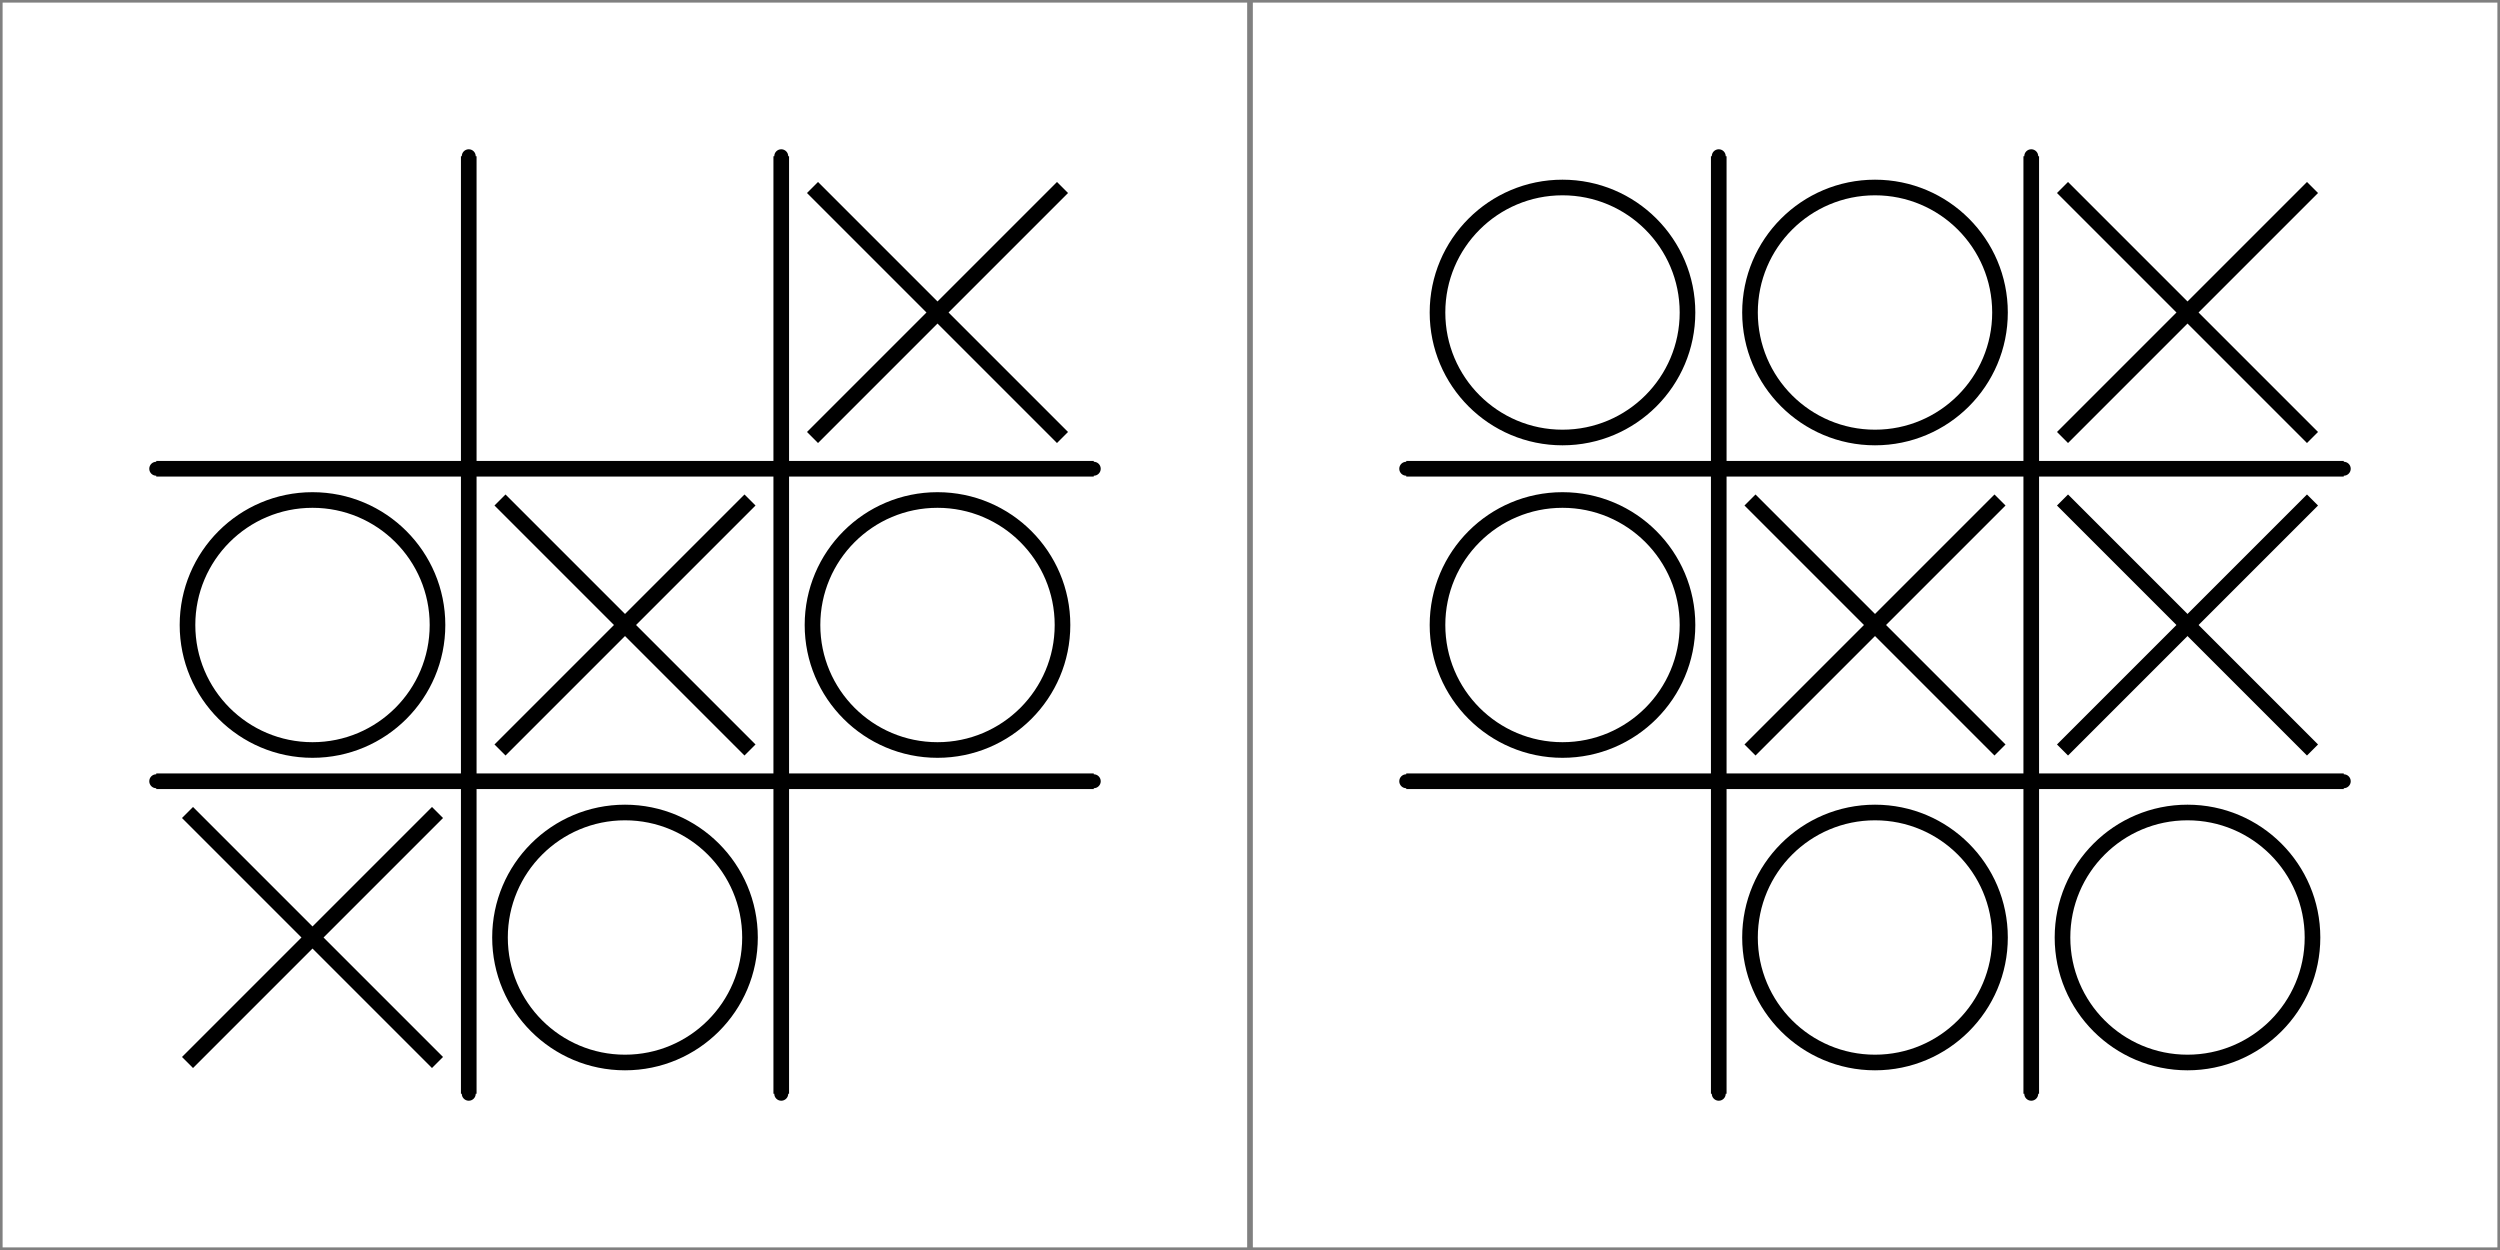
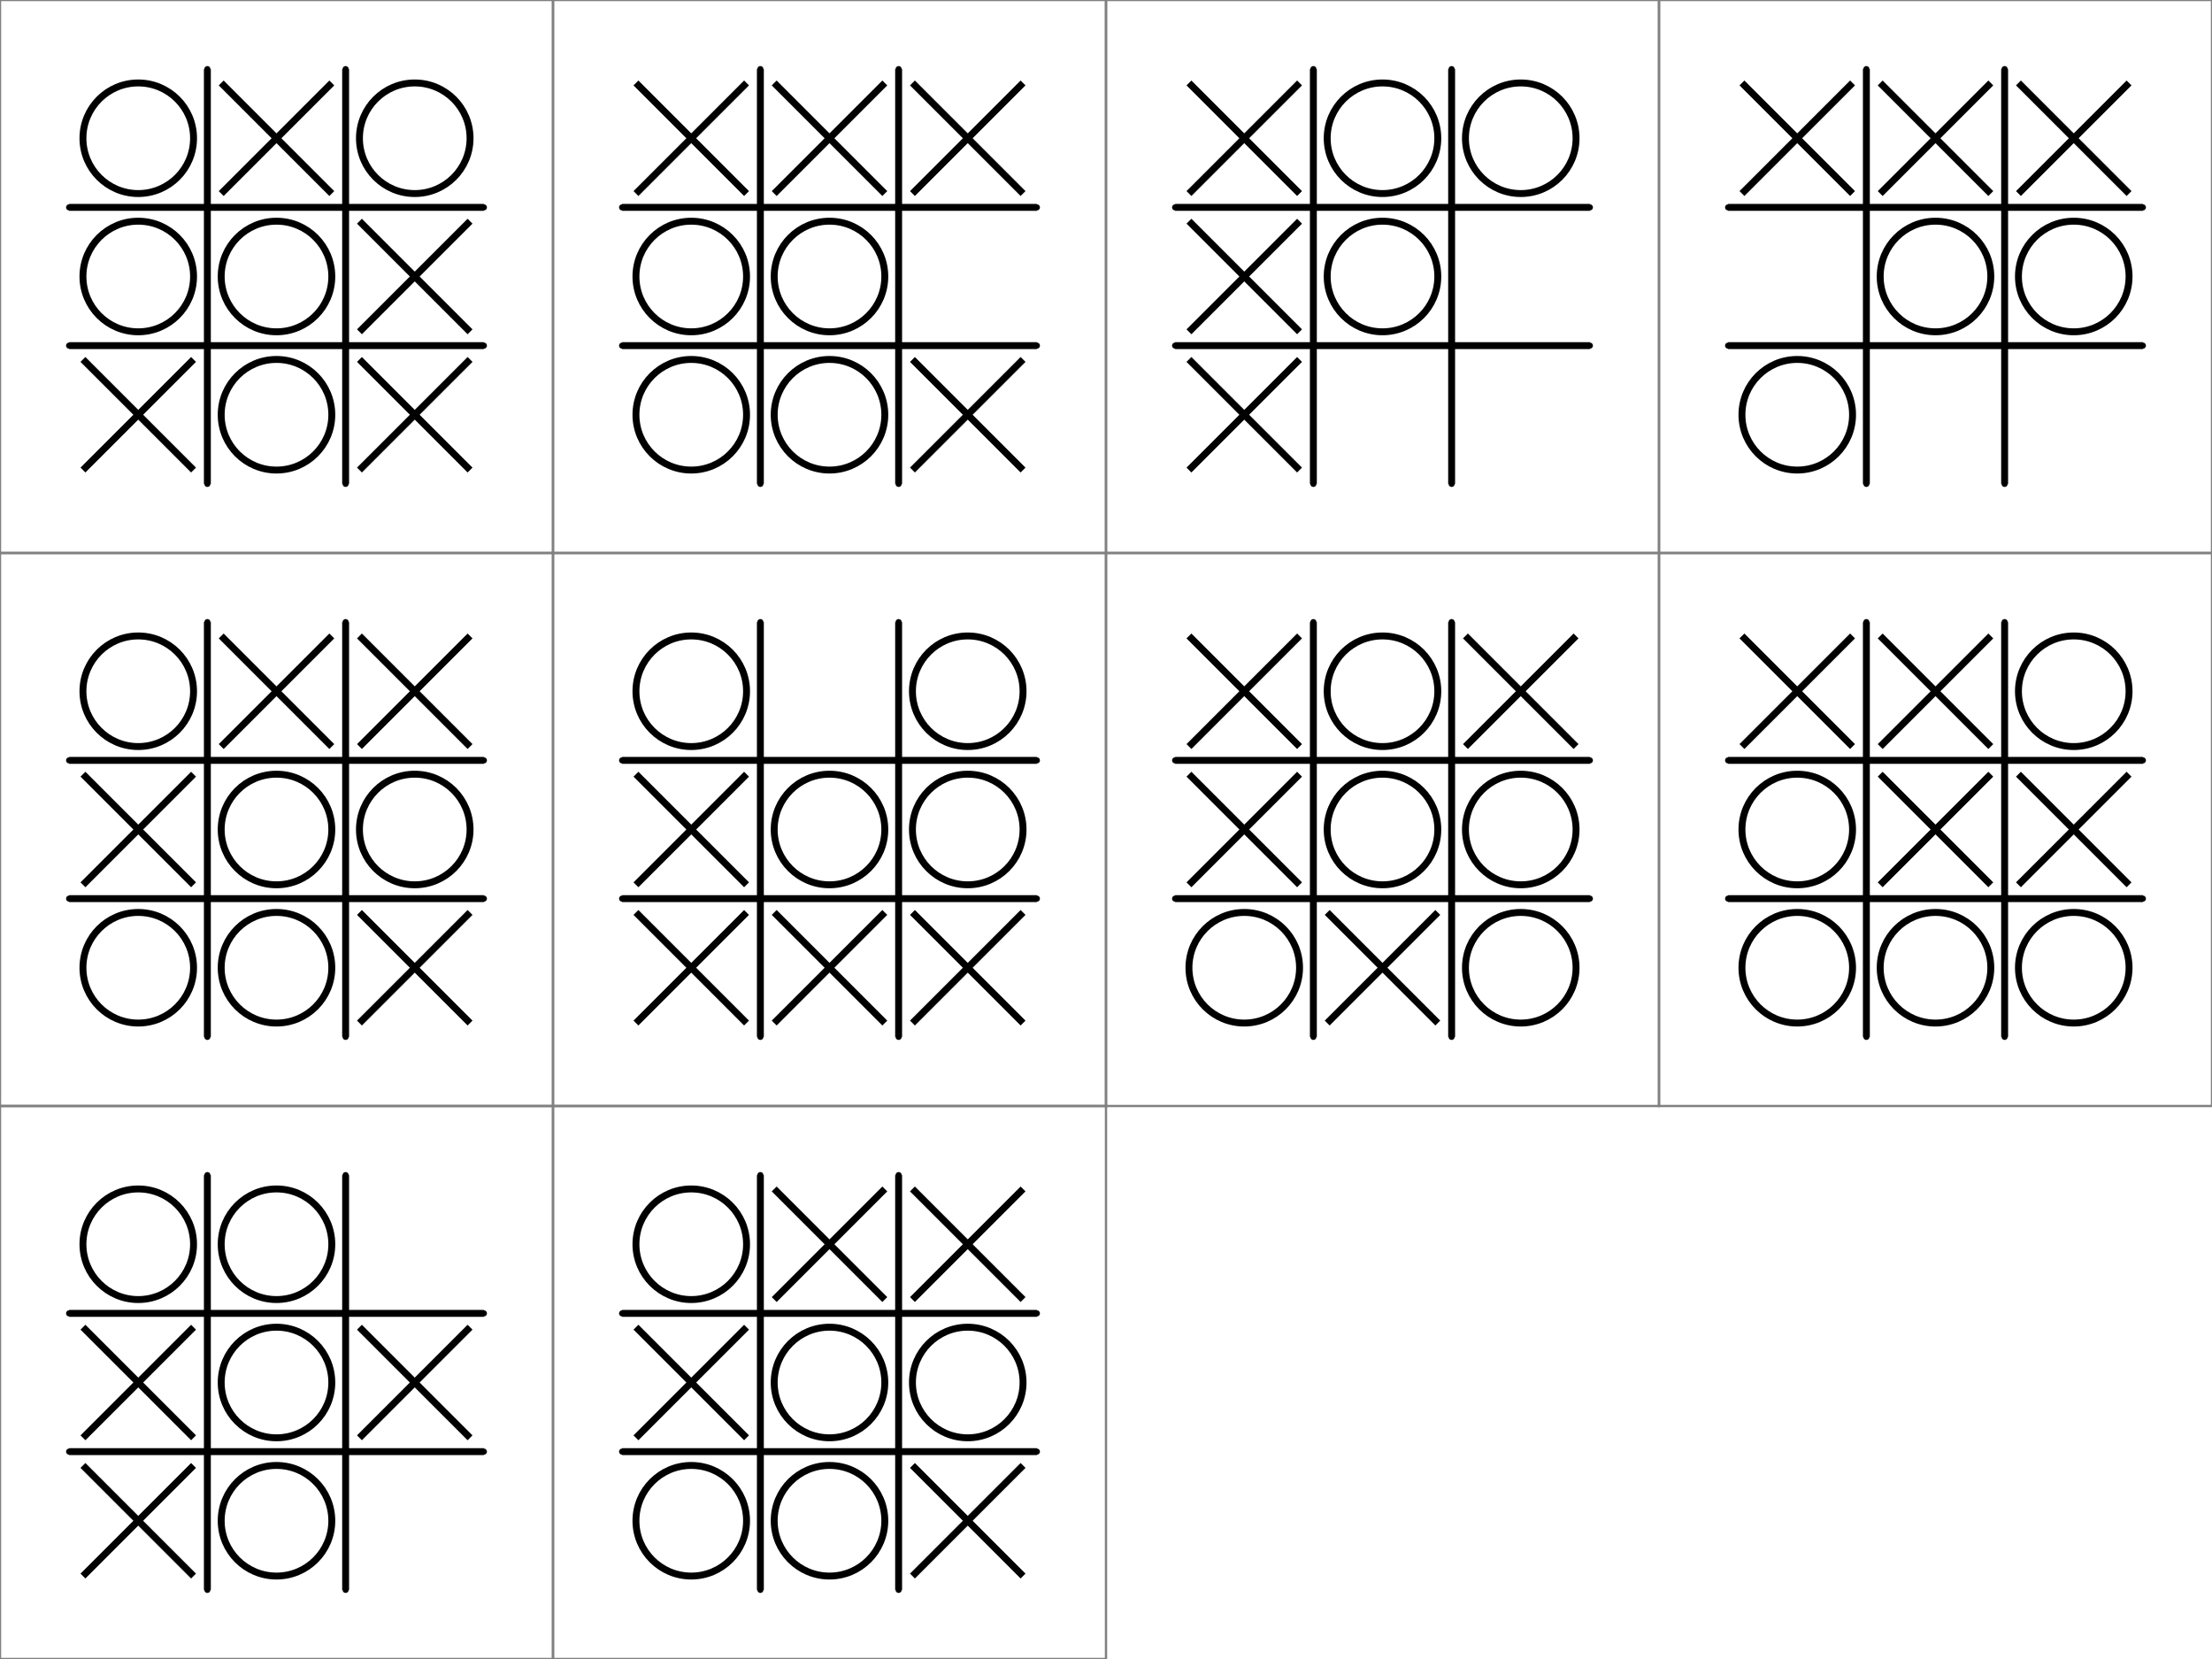
- <svg xmlns="http://www.w3.org/2000/svg" baseProfile="full" height="240.0" version="1.1" width="480.0">
+ <svg xmlns="http://www.w3.org/2000/svg" baseProfile="full" height="720.0" version="1.1" width="960.0">
  <defs />
  <g transform="scale(1.0)">
-     <rect fill="white" height="240" width="480" x="0" y="0" />
+     <rect fill="white" height="720" width="960" x="0" y="0" />
    <g transform="translate(30.0,30.0)">
      <g fill="black" id="hlines" stroke="black">
        <line stroke-width="3.0" x1="0" x2="180" y1="60" y2="60" />
        <circle cx="0" cy="60" r="0.84" />
        <circle cx="180" cy="60" r="0.84" />
        <line stroke-width="3.0" x1="0" x2="180" y1="120" y2="120" />
        <circle cx="0" cy="120" r="0.84" />
        <circle cx="180" cy="120" r="0.84" />
      </g>
      <g fill="black" id="vline" stroke="black">
        <line stroke-width="3.0" x1="60" x2="60" y1="0" y2="180" />
        <circle cx="60" cy="0" r="0.84" />
        <circle cx="60" cy="180" r="0.84" />
        <line stroke-width="3.0" x1="120" x2="120" y1="0" y2="180" />
        <circle cx="120" cy="0" r="0.84" />
        <circle cx="120" cy="180" r="0.84" />
      </g>
-       <line stroke="black" stroke-width="3.0" x1="126.0" x2="174.0" y1="6.0" y2="54.0" />
-       <line stroke="black" stroke-width="3.0" x1="126.0" x2="174.0" y1="54.0" y2="6.0" />
+       <circle cx="30.0" cy="30.0" fill="none" r="24.0" stroke="black" stroke-width="3.0" />
+       <line stroke="black" stroke-width="3.0" x1="66.0" x2="114.0" y1="6.0" y2="54.0" />
+       <line stroke="black" stroke-width="3.0" x1="66.0" x2="114.0" y1="54.0" y2="6.0" />
+       <circle cx="150.0" cy="30.0" fill="none" r="24.0" stroke="black" stroke-width="3.0" />
      <circle cx="30.0" cy="90.0" fill="none" r="24.0" stroke="black" stroke-width="3.0" />
-       <line stroke="black" stroke-width="3.0" x1="66.0" x2="114.0" y1="66.0" y2="114.0" />
-       <line stroke="black" stroke-width="3.0" x1="66.0" x2="114.0" y1="114.0" y2="66.0" />
-       <circle cx="150.0" cy="90.0" fill="none" r="24.0" stroke="black" stroke-width="3.0" />
+       <circle cx="90.0" cy="90.0" fill="none" r="24.0" stroke="black" stroke-width="3.0" />
+       <line stroke="black" stroke-width="3.0" x1="126.0" x2="174.0" y1="66.0" y2="114.0" />
+       <line stroke="black" stroke-width="3.0" x1="126.0" x2="174.0" y1="114.0" y2="66.0" />
      <line stroke="black" stroke-width="3.0" x1="6.0" x2="54.0" y1="126.0" y2="174.0" />
      <line stroke="black" stroke-width="3.0" x1="6.0" x2="54.0" y1="174.0" y2="126.0" />
      <circle cx="90.0" cy="150.0" fill="none" r="24.0" stroke="black" stroke-width="3.0" />
+       <line stroke="black" stroke-width="3.0" x1="126.0" x2="174.0" y1="126.0" y2="174.0" />
+       <line stroke="black" stroke-width="3.0" x1="126.0" x2="174.0" y1="174.0" y2="126.0" />
    </g>
    <rect fill="none" height="240" stroke="gray" width="240" x="0" y="0" />
    <g transform="translate(270.0,30.0)">
      <g fill="black" id="hlines" stroke="black">
        <line stroke-width="3.0" x1="0" x2="180" y1="60" y2="60" />
        <circle cx="0" cy="60" r="0.84" />
        <circle cx="180" cy="60" r="0.84" />
        <line stroke-width="3.0" x1="0" x2="180" y1="120" y2="120" />
        <circle cx="0" cy="120" r="0.84" />
        <circle cx="180" cy="120" r="0.84" />
      </g>
      <g fill="black" id="vline" stroke="black">
        <line stroke-width="3.0" x1="60" x2="60" y1="0" y2="180" />
        <circle cx="60" cy="0" r="0.84" />
        <circle cx="60" cy="180" r="0.84" />
        <line stroke-width="3.0" x1="120" x2="120" y1="0" y2="180" />
        <circle cx="120" cy="0" r="0.84" />
        <circle cx="120" cy="180" r="0.84" />
      </g>
-       <circle cx="30.0" cy="30.0" fill="none" r="24.0" stroke="black" stroke-width="3.0" />
+       <line stroke="black" stroke-width="3.0" x1="6.0" x2="54.0" y1="6.0" y2="54.0" />
+       <line stroke="black" stroke-width="3.0" x1="6.0" x2="54.0" y1="54.0" y2="6.0" />
+       <line stroke="black" stroke-width="3.0" x1="66.0" x2="114.0" y1="6.0" y2="54.0" />
+       <line stroke="black" stroke-width="3.0" x1="66.0" x2="114.0" y1="54.0" y2="6.0" />
+       <line stroke="black" stroke-width="3.0" x1="126.0" x2="174.0" y1="6.0" y2="54.0" />
+       <line stroke="black" stroke-width="3.0" x1="126.0" x2="174.0" y1="54.0" y2="6.0" />
+       <circle cx="30.0" cy="90.0" fill="none" r="24.0" stroke="black" stroke-width="3.0" />
+       <circle cx="90.0" cy="90.0" fill="none" r="24.0" stroke="black" stroke-width="3.0" />
+       <circle cx="30.0" cy="150.0" fill="none" r="24.0" stroke="black" stroke-width="3.0" />
+       <circle cx="90.0" cy="150.0" fill="none" r="24.0" stroke="black" stroke-width="3.0" />
+       <line stroke="black" stroke-width="3.0" x1="126.0" x2="174.0" y1="126.0" y2="174.0" />
+       <line stroke="black" stroke-width="3.0" x1="126.0" x2="174.0" y1="174.0" y2="126.0" />
+     </g>
+     <rect fill="none" height="240" stroke="gray" width="240" x="240" y="0" />
+     <g transform="translate(510.0,30.0)">
+       <g fill="black" id="hlines" stroke="black">
+         <line stroke-width="3.0" x1="0" x2="180" y1="60" y2="60" />
+         <circle cx="0" cy="60" r="0.84" />
+         <circle cx="180" cy="60" r="0.84" />
+         <line stroke-width="3.0" x1="0" x2="180" y1="120" y2="120" />
+         <circle cx="0" cy="120" r="0.84" />
+         <circle cx="180" cy="120" r="0.84" />
+       </g>
+       <g fill="black" id="vline" stroke="black">
+         <line stroke-width="3.0" x1="60" x2="60" y1="0" y2="180" />
+         <circle cx="60" cy="0" r="0.84" />
+         <circle cx="60" cy="180" r="0.84" />
+         <line stroke-width="3.0" x1="120" x2="120" y1="0" y2="180" />
+         <circle cx="120" cy="0" r="0.84" />
+         <circle cx="120" cy="180" r="0.84" />
+       </g>
+       <line stroke="black" stroke-width="3.0" x1="6.0" x2="54.0" y1="6.0" y2="54.0" />
+       <line stroke="black" stroke-width="3.0" x1="6.0" x2="54.0" y1="54.0" y2="6.0" />
      <circle cx="90.0" cy="30.0" fill="none" r="24.0" stroke="black" stroke-width="3.0" />
-       <line stroke="black" stroke-width="3.0" x1="126.0" x2="174.0" y1="6.0" y2="54.0" />
-       <line stroke="black" stroke-width="3.0" x1="126.0" x2="174.0" y1="54.0" y2="6.0" />
+       <circle cx="150.0" cy="30.0" fill="none" r="24.0" stroke="black" stroke-width="3.0" />
+       <line stroke="black" stroke-width="3.0" x1="6.0" x2="54.0" y1="66.0" y2="114.0" />
+       <line stroke="black" stroke-width="3.0" x1="6.0" x2="54.0" y1="114.0" y2="66.0" />
+       <circle cx="90.0" cy="90.0" fill="none" r="24.0" stroke="black" stroke-width="3.0" />
+       <line stroke="black" stroke-width="3.0" x1="6.0" x2="54.0" y1="126.0" y2="174.0" />
+       <line stroke="black" stroke-width="3.0" x1="6.0" x2="54.0" y1="174.0" y2="126.0" />
+     </g>
+     <rect fill="none" height="240" stroke="gray" width="240" x="480" y="0" />
+     <g transform="translate(750.0,30.0)">
+       <g fill="black" id="hlines" stroke="black">
+         <line stroke-width="3.0" x1="0" x2="180" y1="60" y2="60" />
+         <circle cx="0" cy="60" r="0.84" />
+         <circle cx="180" cy="60" r="0.84" />
+         <line stroke-width="3.0" x1="0" x2="180" y1="120" y2="120" />
+         <circle cx="0" cy="120" r="0.84" />
+         <circle cx="180" cy="120" r="0.84" />
+       </g>
+       <g fill="black" id="vline" stroke="black">
+         <line stroke-width="3.0" x1="60" x2="60" y1="0" y2="180" />
+         <circle cx="60" cy="0" r="0.84" />
+         <circle cx="60" cy="180" r="0.84" />
+         <line stroke-width="3.0" x1="120" x2="120" y1="0" y2="180" />
+         <circle cx="120" cy="0" r="0.84" />
+         <circle cx="120" cy="180" r="0.84" />
+       </g>
+       <line stroke="black" stroke-width="3.0" x1="6.0" x2="54.0" y1="6.0" y2="54.0" />
+       <line stroke="black" stroke-width="3.0" x1="6.0" x2="54.0" y1="54.0" y2="6.0" />
+       <line stroke="black" stroke-width="3.0" x1="66.0" x2="114.0" y1="6.0" y2="54.0" />
+       <line stroke="black" stroke-width="3.0" x1="66.0" x2="114.0" y1="54.0" y2="6.0" />
+       <line stroke="black" stroke-width="3.0" x1="126.0" x2="174.0" y1="6.0" y2="54.0" />
+       <line stroke="black" stroke-width="3.0" x1="126.0" x2="174.0" y1="54.0" y2="6.0" />
+       <circle cx="90.0" cy="90.0" fill="none" r="24.0" stroke="black" stroke-width="3.0" />
+       <circle cx="150.0" cy="90.0" fill="none" r="24.0" stroke="black" stroke-width="3.0" />
+       <circle cx="30.0" cy="150.0" fill="none" r="24.0" stroke="black" stroke-width="3.0" />
+     </g>
+     <rect fill="none" height="240" stroke="gray" width="240" x="720" y="0" />
+     <g transform="translate(30.0,270.0)">
+       <g fill="black" id="hlines" stroke="black">
+         <line stroke-width="3.0" x1="0" x2="180" y1="60" y2="60" />
+         <circle cx="0" cy="60" r="0.84" />
+         <circle cx="180" cy="60" r="0.84" />
+         <line stroke-width="3.0" x1="0" x2="180" y1="120" y2="120" />
+         <circle cx="0" cy="120" r="0.84" />
+         <circle cx="180" cy="120" r="0.84" />
+       </g>
+       <g fill="black" id="vline" stroke="black">
+         <line stroke-width="3.0" x1="60" x2="60" y1="0" y2="180" />
+         <circle cx="60" cy="0" r="0.84" />
+         <circle cx="60" cy="180" r="0.84" />
+         <line stroke-width="3.0" x1="120" x2="120" y1="0" y2="180" />
+         <circle cx="120" cy="0" r="0.84" />
+         <circle cx="120" cy="180" r="0.84" />
+       </g>
+       <circle cx="30.0" cy="30.0" fill="none" r="24.0" stroke="black" stroke-width="3.0" />
+       <line stroke="black" stroke-width="3.0" x1="66.0" x2="114.0" y1="6.0" y2="54.0" />
+       <line stroke="black" stroke-width="3.0" x1="66.0" x2="114.0" y1="54.0" y2="6.0" />
+       <line stroke="black" stroke-width="3.0" x1="126.0" x2="174.0" y1="6.0" y2="54.0" />
+       <line stroke="black" stroke-width="3.0" x1="126.0" x2="174.0" y1="54.0" y2="6.0" />
+       <line stroke="black" stroke-width="3.0" x1="6.0" x2="54.0" y1="66.0" y2="114.0" />
+       <line stroke="black" stroke-width="3.0" x1="6.0" x2="54.0" y1="114.0" y2="66.0" />
+       <circle cx="90.0" cy="90.0" fill="none" r="24.0" stroke="black" stroke-width="3.0" />
+       <circle cx="150.0" cy="90.0" fill="none" r="24.0" stroke="black" stroke-width="3.0" />
+       <circle cx="30.0" cy="150.0" fill="none" r="24.0" stroke="black" stroke-width="3.0" />
+       <circle cx="90.0" cy="150.0" fill="none" r="24.0" stroke="black" stroke-width="3.0" />
+       <line stroke="black" stroke-width="3.0" x1="126.0" x2="174.0" y1="126.0" y2="174.0" />
+       <line stroke="black" stroke-width="3.0" x1="126.0" x2="174.0" y1="174.0" y2="126.0" />
+     </g>
+     <rect fill="none" height="240" stroke="gray" width="240" x="0" y="240" />
+     <g transform="translate(270.0,270.0)">
+       <g fill="black" id="hlines" stroke="black">
+         <line stroke-width="3.0" x1="0" x2="180" y1="60" y2="60" />
+         <circle cx="0" cy="60" r="0.84" />
+         <circle cx="180" cy="60" r="0.84" />
+         <line stroke-width="3.0" x1="0" x2="180" y1="120" y2="120" />
+         <circle cx="0" cy="120" r="0.84" />
+         <circle cx="180" cy="120" r="0.84" />
+       </g>
+       <g fill="black" id="vline" stroke="black">
+         <line stroke-width="3.0" x1="60" x2="60" y1="0" y2="180" />
+         <circle cx="60" cy="0" r="0.84" />
+         <circle cx="60" cy="180" r="0.84" />
+         <line stroke-width="3.0" x1="120" x2="120" y1="0" y2="180" />
+         <circle cx="120" cy="0" r="0.84" />
+         <circle cx="120" cy="180" r="0.84" />
+       </g>
+       <circle cx="30.0" cy="30.0" fill="none" r="24.0" stroke="black" stroke-width="3.0" />
+       <circle cx="150.0" cy="30.0" fill="none" r="24.0" stroke="black" stroke-width="3.0" />
+       <line stroke="black" stroke-width="3.0" x1="6.0" x2="54.0" y1="66.0" y2="114.0" />
+       <line stroke="black" stroke-width="3.0" x1="6.0" x2="54.0" y1="114.0" y2="66.0" />
+       <circle cx="90.0" cy="90.0" fill="none" r="24.0" stroke="black" stroke-width="3.0" />
+       <circle cx="150.0" cy="90.0" fill="none" r="24.0" stroke="black" stroke-width="3.0" />
+       <line stroke="black" stroke-width="3.0" x1="6.0" x2="54.0" y1="126.0" y2="174.0" />
+       <line stroke="black" stroke-width="3.0" x1="6.0" x2="54.0" y1="174.0" y2="126.0" />
+       <line stroke="black" stroke-width="3.0" x1="66.0" x2="114.0" y1="126.0" y2="174.0" />
+       <line stroke="black" stroke-width="3.0" x1="66.0" x2="114.0" y1="174.0" y2="126.0" />
+       <line stroke="black" stroke-width="3.0" x1="126.0" x2="174.0" y1="126.0" y2="174.0" />
+       <line stroke="black" stroke-width="3.0" x1="126.0" x2="174.0" y1="174.0" y2="126.0" />
+     </g>
+     <rect fill="none" height="240" stroke="gray" width="240" x="240" y="240" />
+     <g transform="translate(510.0,270.0)">
+       <g fill="black" id="hlines" stroke="black">
+         <line stroke-width="3.0" x1="0" x2="180" y1="60" y2="60" />
+         <circle cx="0" cy="60" r="0.84" />
+         <circle cx="180" cy="60" r="0.84" />
+         <line stroke-width="3.0" x1="0" x2="180" y1="120" y2="120" />
+         <circle cx="0" cy="120" r="0.84" />
+         <circle cx="180" cy="120" r="0.84" />
+       </g>
+       <g fill="black" id="vline" stroke="black">
+         <line stroke-width="3.0" x1="60" x2="60" y1="0" y2="180" />
+         <circle cx="60" cy="0" r="0.84" />
+         <circle cx="60" cy="180" r="0.84" />
+         <line stroke-width="3.0" x1="120" x2="120" y1="0" y2="180" />
+         <circle cx="120" cy="0" r="0.84" />
+         <circle cx="120" cy="180" r="0.84" />
+       </g>
+       <line stroke="black" stroke-width="3.0" x1="6.0" x2="54.0" y1="6.0" y2="54.0" />
+       <line stroke="black" stroke-width="3.0" x1="6.0" x2="54.0" y1="54.0" y2="6.0" />
+       <circle cx="90.0" cy="30.0" fill="none" r="24.0" stroke="black" stroke-width="3.0" />
+       <line stroke="black" stroke-width="3.0" x1="126.0" x2="174.0" y1="6.0" y2="54.0" />
+       <line stroke="black" stroke-width="3.0" x1="126.0" x2="174.0" y1="54.0" y2="6.0" />
+       <line stroke="black" stroke-width="3.0" x1="6.0" x2="54.0" y1="66.0" y2="114.0" />
+       <line stroke="black" stroke-width="3.0" x1="6.0" x2="54.0" y1="114.0" y2="66.0" />
+       <circle cx="90.0" cy="90.0" fill="none" r="24.0" stroke="black" stroke-width="3.0" />
+       <circle cx="150.0" cy="90.0" fill="none" r="24.0" stroke="black" stroke-width="3.0" />
+       <circle cx="30.0" cy="150.0" fill="none" r="24.0" stroke="black" stroke-width="3.0" />
+       <line stroke="black" stroke-width="3.0" x1="66.0" x2="114.0" y1="126.0" y2="174.0" />
+       <line stroke="black" stroke-width="3.0" x1="66.0" x2="114.0" y1="174.0" y2="126.0" />
+       <circle cx="150.0" cy="150.0" fill="none" r="24.0" stroke="black" stroke-width="3.0" />
+     </g>
+     <rect fill="none" height="240" stroke="gray" width="240" x="480" y="240" />
+     <g transform="translate(750.0,270.0)">
+       <g fill="black" id="hlines" stroke="black">
+         <line stroke-width="3.0" x1="0" x2="180" y1="60" y2="60" />
+         <circle cx="0" cy="60" r="0.84" />
+         <circle cx="180" cy="60" r="0.84" />
+         <line stroke-width="3.0" x1="0" x2="180" y1="120" y2="120" />
+         <circle cx="0" cy="120" r="0.84" />
+         <circle cx="180" cy="120" r="0.84" />
+       </g>
+       <g fill="black" id="vline" stroke="black">
+         <line stroke-width="3.0" x1="60" x2="60" y1="0" y2="180" />
+         <circle cx="60" cy="0" r="0.84" />
+         <circle cx="60" cy="180" r="0.84" />
+         <line stroke-width="3.0" x1="120" x2="120" y1="0" y2="180" />
+         <circle cx="120" cy="0" r="0.84" />
+         <circle cx="120" cy="180" r="0.84" />
+       </g>
+       <line stroke="black" stroke-width="3.0" x1="6.0" x2="54.0" y1="6.0" y2="54.0" />
+       <line stroke="black" stroke-width="3.0" x1="6.0" x2="54.0" y1="54.0" y2="6.0" />
+       <line stroke="black" stroke-width="3.0" x1="66.0" x2="114.0" y1="6.0" y2="54.0" />
+       <line stroke="black" stroke-width="3.0" x1="66.0" x2="114.0" y1="54.0" y2="6.0" />
+       <circle cx="150.0" cy="30.0" fill="none" r="24.0" stroke="black" stroke-width="3.0" />
      <circle cx="30.0" cy="90.0" fill="none" r="24.0" stroke="black" stroke-width="3.0" />
      <line stroke="black" stroke-width="3.0" x1="66.0" x2="114.0" y1="66.0" y2="114.0" />
      <line stroke="black" stroke-width="3.0" x1="66.0" x2="114.0" y1="114.0" y2="66.0" />
      <line stroke="black" stroke-width="3.0" x1="126.0" x2="174.0" y1="66.0" y2="114.0" />
      <line stroke="black" stroke-width="3.0" x1="126.0" x2="174.0" y1="114.0" y2="66.0" />
+       <circle cx="30.0" cy="150.0" fill="none" r="24.0" stroke="black" stroke-width="3.0" />
      <circle cx="90.0" cy="150.0" fill="none" r="24.0" stroke="black" stroke-width="3.0" />
      <circle cx="150.0" cy="150.0" fill="none" r="24.0" stroke="black" stroke-width="3.0" />
    </g>
-     <rect fill="none" height="240" stroke="gray" width="240" x="240" y="0" />
+     <rect fill="none" height="240" stroke="gray" width="240" x="720" y="240" />
+     <g transform="translate(30.0,510.0)">
+       <g fill="black" id="hlines" stroke="black">
+         <line stroke-width="3.0" x1="0" x2="180" y1="60" y2="60" />
+         <circle cx="0" cy="60" r="0.84" />
+         <circle cx="180" cy="60" r="0.84" />
+         <line stroke-width="3.0" x1="0" x2="180" y1="120" y2="120" />
+         <circle cx="0" cy="120" r="0.84" />
+         <circle cx="180" cy="120" r="0.84" />
+       </g>
+       <g fill="black" id="vline" stroke="black">
+         <line stroke-width="3.0" x1="60" x2="60" y1="0" y2="180" />
+         <circle cx="60" cy="0" r="0.84" />
+         <circle cx="60" cy="180" r="0.84" />
+         <line stroke-width="3.0" x1="120" x2="120" y1="0" y2="180" />
+         <circle cx="120" cy="0" r="0.84" />
+         <circle cx="120" cy="180" r="0.84" />
+       </g>
+       <circle cx="30.0" cy="30.0" fill="none" r="24.0" stroke="black" stroke-width="3.0" />
+       <circle cx="90.0" cy="30.0" fill="none" r="24.0" stroke="black" stroke-width="3.0" />
+       <line stroke="black" stroke-width="3.0" x1="6.0" x2="54.0" y1="66.0" y2="114.0" />
+       <line stroke="black" stroke-width="3.0" x1="6.0" x2="54.0" y1="114.0" y2="66.0" />
+       <circle cx="90.0" cy="90.0" fill="none" r="24.0" stroke="black" stroke-width="3.0" />
+       <line stroke="black" stroke-width="3.0" x1="126.0" x2="174.0" y1="66.0" y2="114.0" />
+       <line stroke="black" stroke-width="3.0" x1="126.0" x2="174.0" y1="114.0" y2="66.0" />
+       <line stroke="black" stroke-width="3.0" x1="6.0" x2="54.0" y1="126.0" y2="174.0" />
+       <line stroke="black" stroke-width="3.0" x1="6.0" x2="54.0" y1="174.0" y2="126.0" />
+       <circle cx="90.0" cy="150.0" fill="none" r="24.0" stroke="black" stroke-width="3.0" />
+     </g>
+     <rect fill="none" height="240" stroke="gray" width="240" x="0" y="480" />
+     <g transform="translate(270.0,510.0)">
+       <g fill="black" id="hlines" stroke="black">
+         <line stroke-width="3.0" x1="0" x2="180" y1="60" y2="60" />
+         <circle cx="0" cy="60" r="0.84" />
+         <circle cx="180" cy="60" r="0.84" />
+         <line stroke-width="3.0" x1="0" x2="180" y1="120" y2="120" />
+         <circle cx="0" cy="120" r="0.84" />
+         <circle cx="180" cy="120" r="0.84" />
+       </g>
+       <g fill="black" id="vline" stroke="black">
+         <line stroke-width="3.0" x1="60" x2="60" y1="0" y2="180" />
+         <circle cx="60" cy="0" r="0.84" />
+         <circle cx="60" cy="180" r="0.84" />
+         <line stroke-width="3.0" x1="120" x2="120" y1="0" y2="180" />
+         <circle cx="120" cy="0" r="0.84" />
+         <circle cx="120" cy="180" r="0.84" />
+       </g>
+       <circle cx="30.0" cy="30.0" fill="none" r="24.0" stroke="black" stroke-width="3.0" />
+       <line stroke="black" stroke-width="3.0" x1="66.0" x2="114.0" y1="6.0" y2="54.0" />
+       <line stroke="black" stroke-width="3.0" x1="66.0" x2="114.0" y1="54.0" y2="6.0" />
+       <line stroke="black" stroke-width="3.0" x1="126.0" x2="174.0" y1="6.0" y2="54.0" />
+       <line stroke="black" stroke-width="3.0" x1="126.0" x2="174.0" y1="54.0" y2="6.0" />
+       <line stroke="black" stroke-width="3.0" x1="6.0" x2="54.0" y1="66.0" y2="114.0" />
+       <line stroke="black" stroke-width="3.0" x1="6.0" x2="54.0" y1="114.0" y2="66.0" />
+       <circle cx="90.0" cy="90.0" fill="none" r="24.0" stroke="black" stroke-width="3.0" />
+       <circle cx="150.0" cy="90.0" fill="none" r="24.0" stroke="black" stroke-width="3.0" />
+       <circle cx="30.0" cy="150.0" fill="none" r="24.0" stroke="black" stroke-width="3.0" />
+       <circle cx="90.0" cy="150.0" fill="none" r="24.0" stroke="black" stroke-width="3.0" />
+       <line stroke="black" stroke-width="3.0" x1="126.0" x2="174.0" y1="126.0" y2="174.0" />
+       <line stroke="black" stroke-width="3.0" x1="126.0" x2="174.0" y1="174.0" y2="126.0" />
+     </g>
+     <rect fill="none" height="240" stroke="gray" width="240" x="240" y="480" />
  </g>
</svg>
